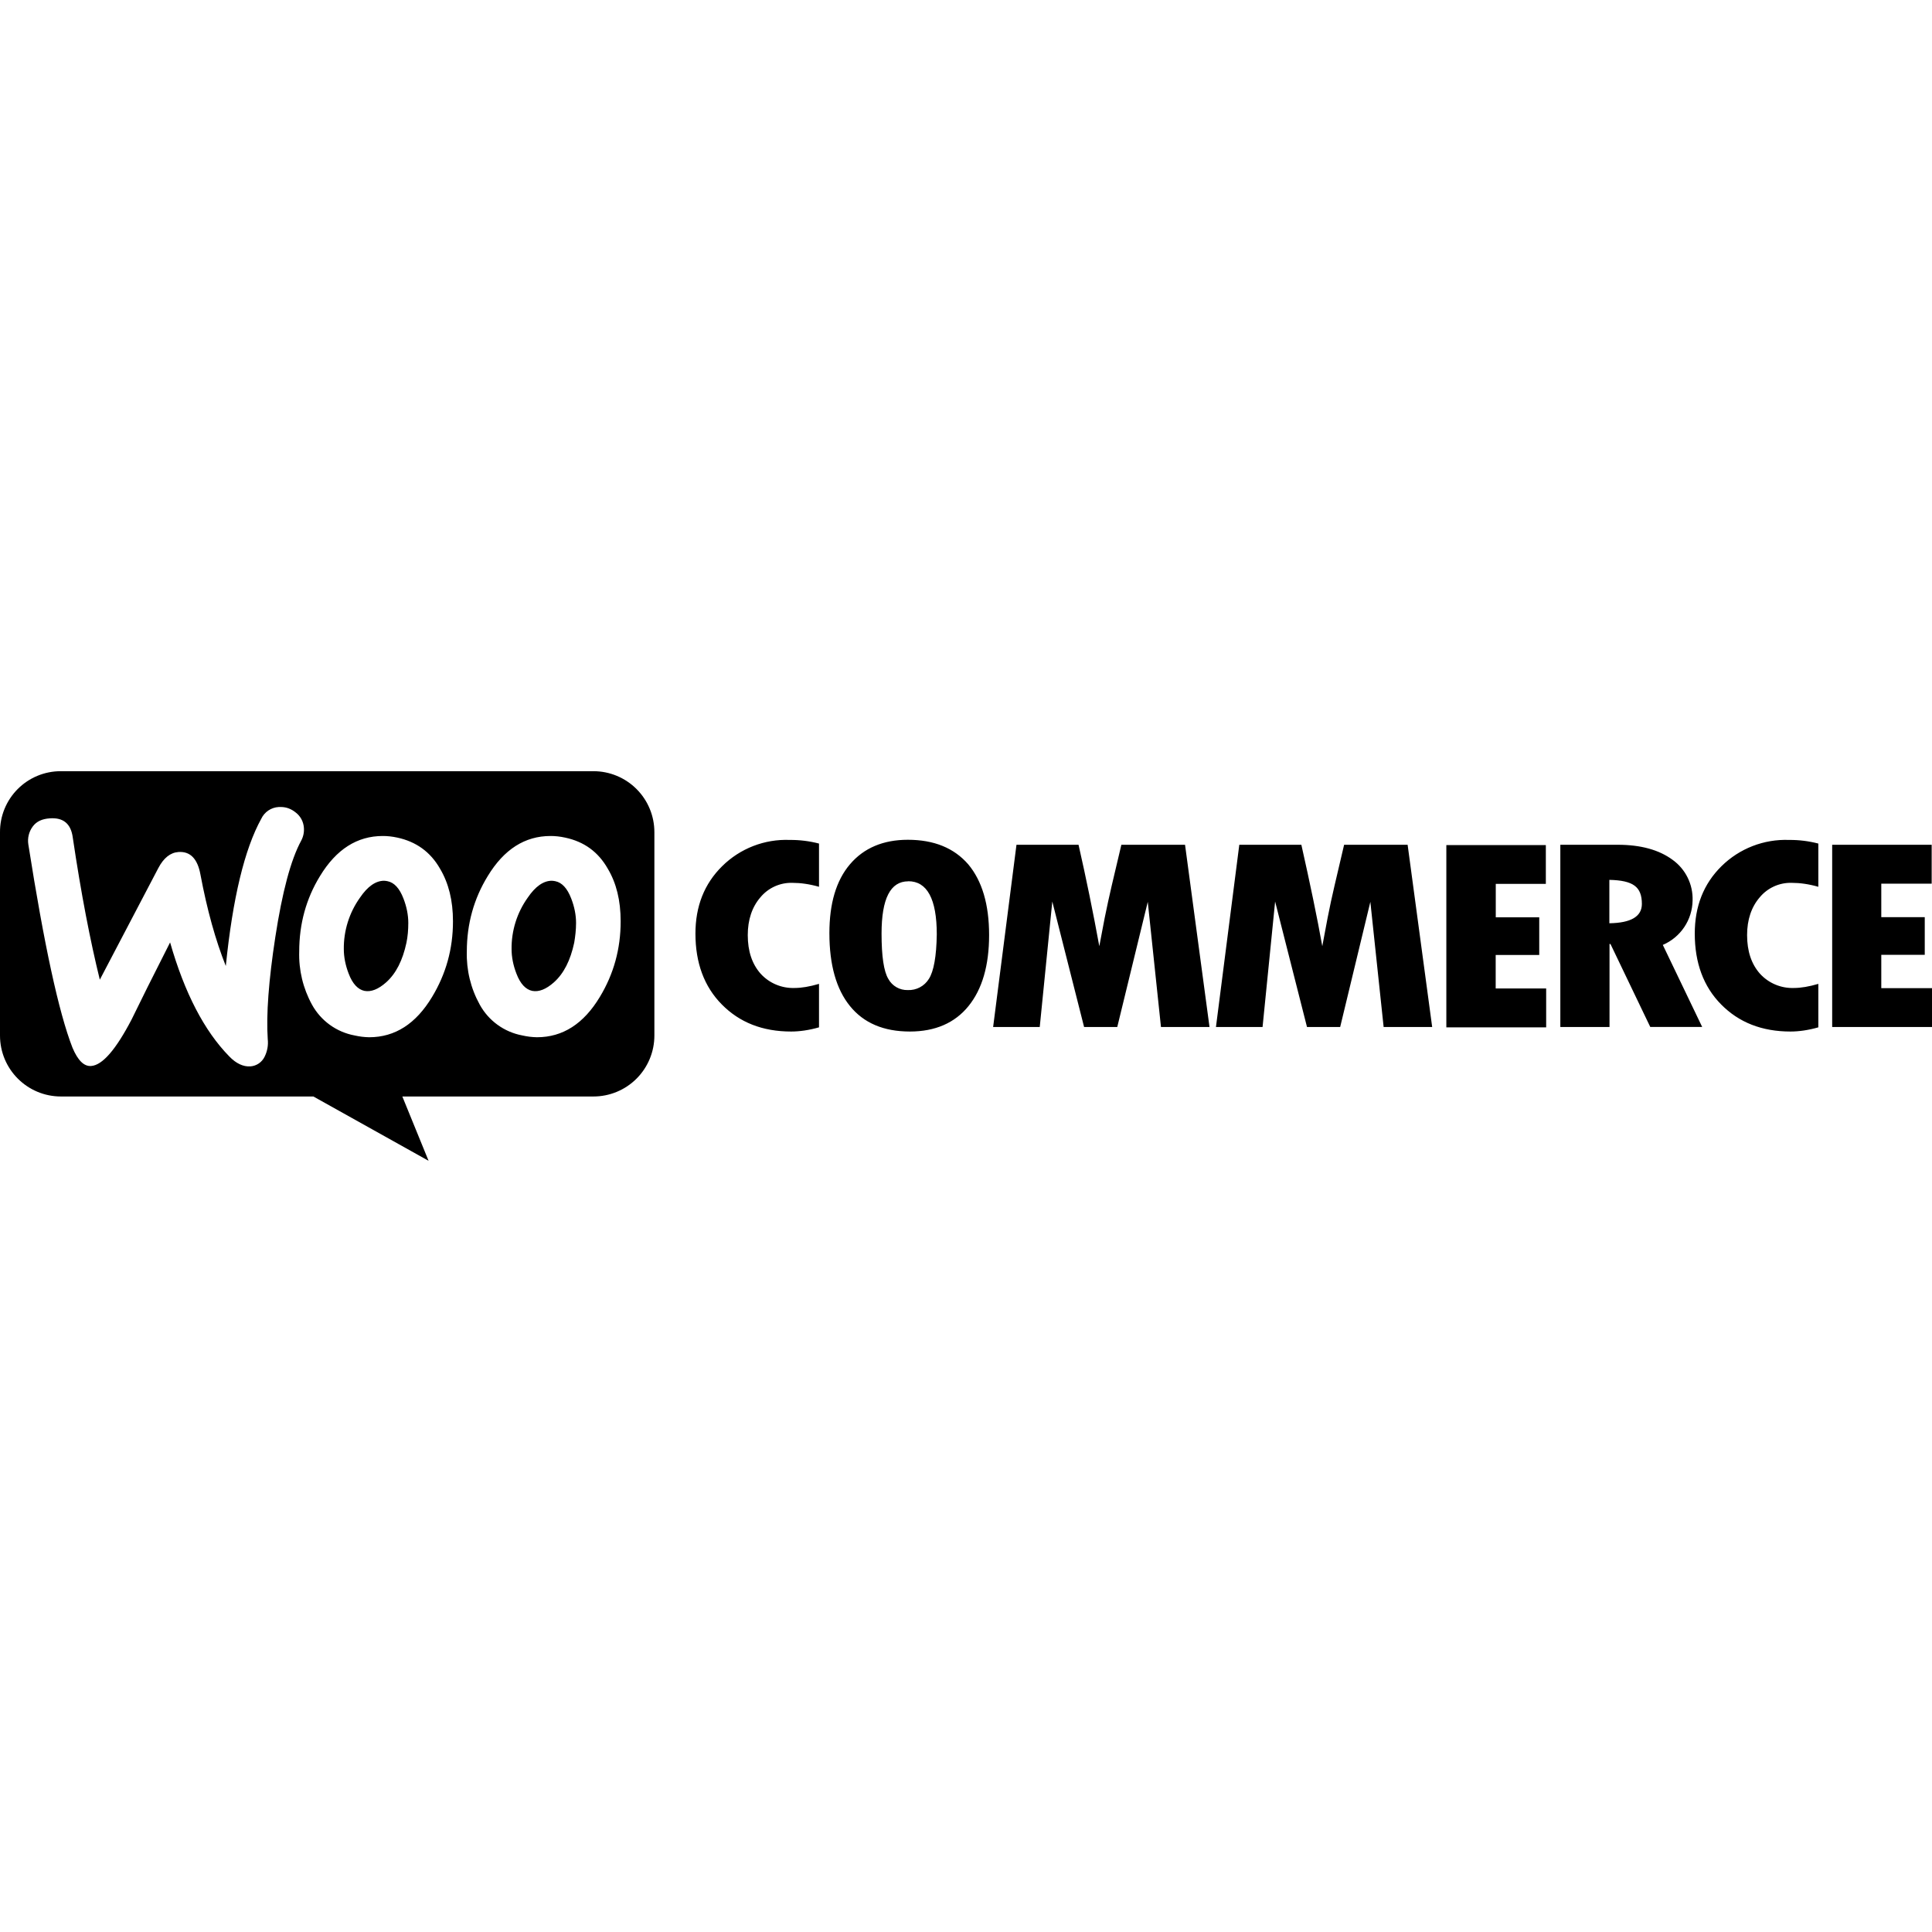
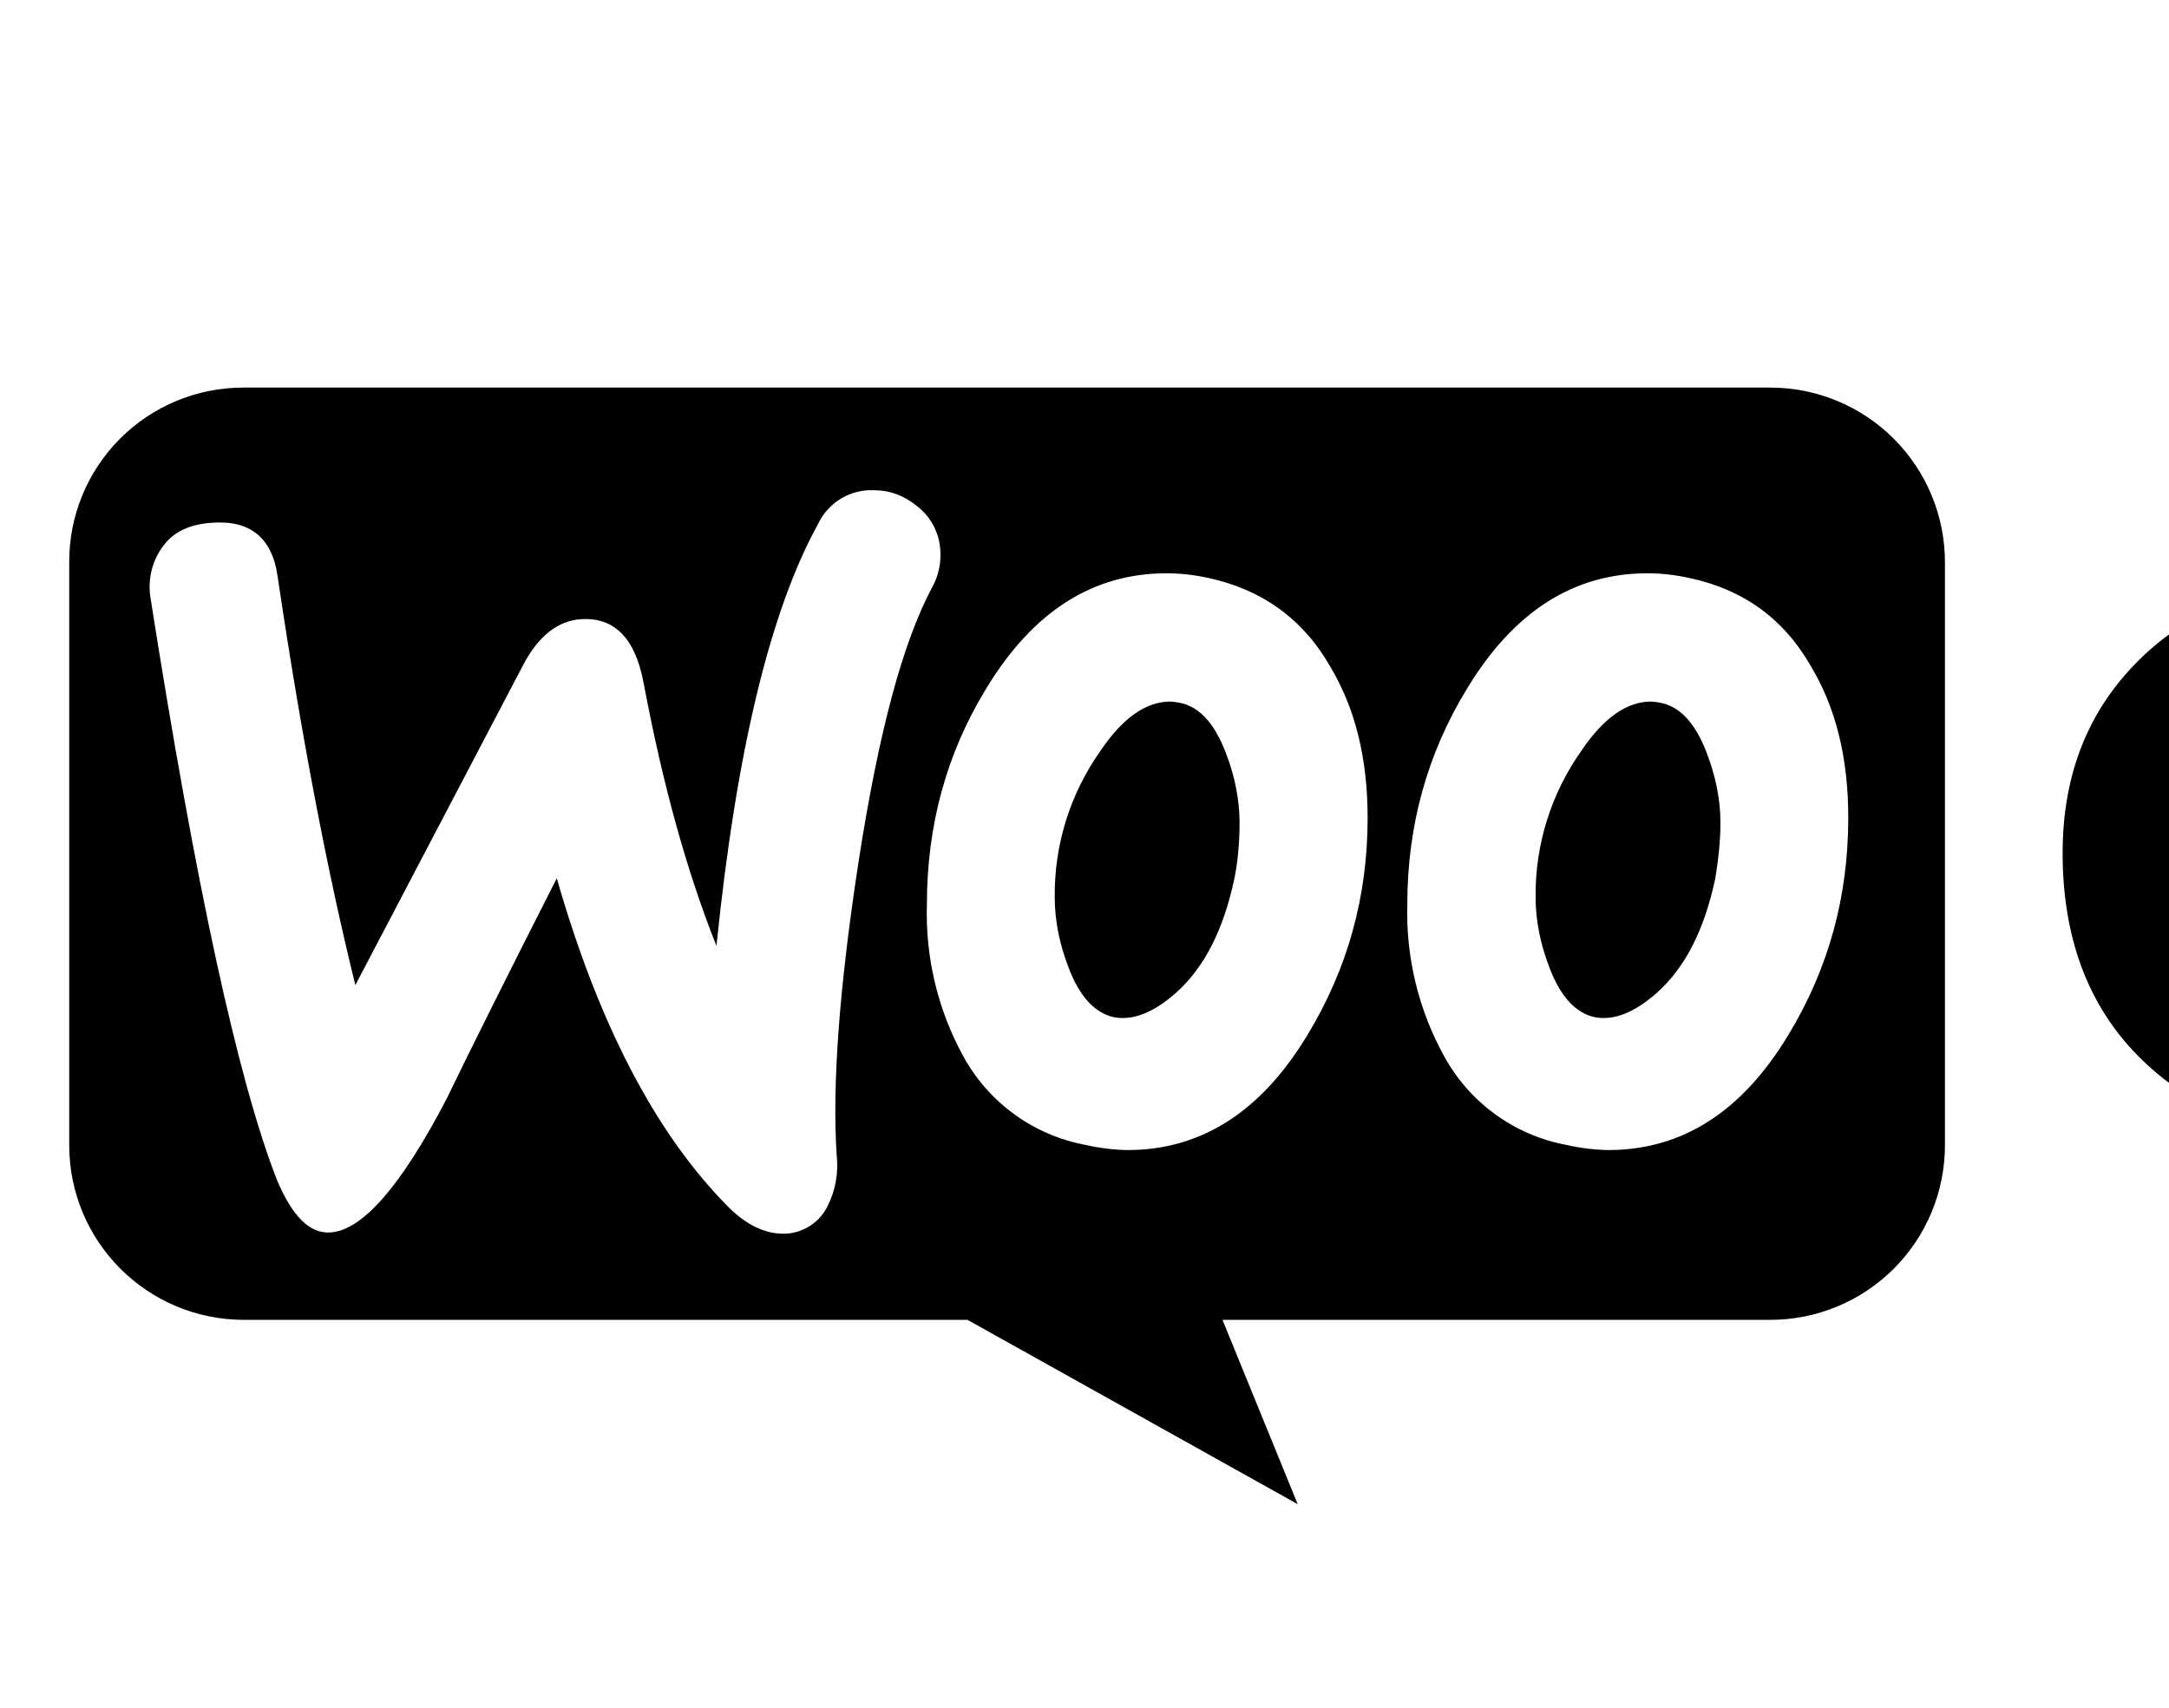
- <svg xmlns="http://www.w3.org/2000/svg" role="img" viewBox="0 0 24 24">
+ <svg xmlns="http://www.w3.org/2000/svg" role="img" viewBox="-0.3 7.9 9.4 7.4">
  <path d="M.754 9.58a.754.754 0 00-.754.758v2.525c0 .42.339.758.758.758h3.135l1.431.799-.326-.799h2.373a.757.757 0 00.758-.758v-2.525a.757.757 0 00-.758-.758H.754zm2.709.445h.03c.065.001.124.023.179.067a.26.26 0 01.103.19.29.29 0 01-.033.16c-.13.239-.236.64-.322 1.199-.083.541-.114.965-.094 1.267a.392.392 0 01-.039.219.213.213 0 01-.176.12c-.086.006-.177-.034-.263-.124-.31-.316-.555-.788-.735-1.416-.216.425-.375.744-.478.957-.196.376-.363.568-.502.578-.09.007-.166-.069-.233-.228-.17-.436-.352-1.277-.548-2.524a.297.297 0 01.054-.222c.047-.064.116-.095.21-.102.169-.013.265.065.288.238.103.695.217 1.284.336 1.766l.727-1.387c.066-.126.15-.192.25-.199.146-.01.237.083.273.28.083.441.188.817.315 1.136.086-.844.233-1.453.44-1.828a.255.255 0 01.218-.147zm1.293.36c.056 0 .116.006.18.02.232.05.411.177.53.386.107.18.161.395.161.654 0 .343-.087.654-.26.94-.2.332-.459.5-.781.5a.88.88 0 01-.18-.022.763.763 0 01-.531-.384 1.287 1.287 0 01-.158-.659c0-.342.085-.655.258-.937.202-.333.462-.498.78-.498zm2.084 0c.056 0 .116.006.18.02.236.05.411.177.53.386.107.18.16.395.16.654 0 .343-.086.654-.259.94-.2.332-.459.5-.781.5a.88.88 0 01-.18-.022.763.763 0 01-.531-.384 1.287 1.287 0 01-.16-.659c0-.342.087-.655.26-.937.202-.333.462-.498.78-.498zm4.437.047c-.305 0-.546.102-.718.304-.173.203-.256.49-.256.856 0 .395.086.697.256.906.17.21.418.316.744.316.315 0 .559-.107.728-.316.17-.21.256-.504.256-.883s-.087-.673-.26-.879c-.176-.202-.424-.304-.75-.304zm-1.466.002a1.13 1.13 0 00-.84.326c-.223.22-.332.499-.332.838 0 .362.108.658.328.88.22.223.505.336.861.336.103 0 .22-.016.346-.052v-.54c-.117.034-.216.051-.303.051a.545.545 0 01-.422-.177c-.106-.12-.16-.278-.16-.48 0-.19.053-.348.156-.468a.498.498 0 01.397-.181c.103 0 .212.015.332.049v-.537a1.394 1.394 0 00-.363-.045zm12.414 0a1.135 1.135 0 00-.84.326c-.223.22-.332.499-.332.838 0 .362.108.658.328.88.22.223.506.336.861.336.103 0 .22-.016.346-.052v-.54c-.116.034-.216.051-.303.051a.545.545 0 01-.422-.177c-.106-.12-.16-.278-.16-.48 0-.19.053-.348.156-.468a.498.498 0 01.397-.181c.103 0 .212.015.332.049v-.537a1.394 1.394 0 00-.363-.045zm-9.598.06l-.29 2.264h.579l.156-1.559.395 1.559h.412l.379-1.555.164 1.555h.603l-.304-2.264h-.791l-.12.508c-.03.13-.06.264-.087.4l-.067.352a29.97 29.97 0 00-.258-1.26h-.771zm2.768 0l-.29 2.264h.579l.156-1.559.396 1.559h.412l.375-1.555.165 1.555h.603l-.305-2.264h-.789l-.119.508c-.03.13-.06.264-.086.4l-.066.352c-.063-.352-.15-.771-.26-1.26h-.771zm3.988 0v2.264h.611v-1.031h.012l.494 1.03h.645l-.489-1.019a.61.61 0 00.37-.552.598.598 0 00-.25-.506c-.167-.123-.394-.186-.68-.186h-.713zm3.377 0v2.264H24v-.483h-.63v-.414h.54v-.468h-.54v-.416h.626v-.483H22.76zm-4.793.004v2.264h1.24v-.483h-.627v-.416h.541v-.468h-.54v-.415h.622v-.482h-1.236zm2.025.432c.146.003.25.025.313.072.063.046.091.12.091.227 0 .156-.135.236-.404.24v-.54zm-15.22.011c-.104 0-.205.069-.301.211a1.078 1.078 0 00-.2.639c0 .096.02.2.06.303.049.13.117.198.196.215.083.016.173-.02.27-.106.123-.11.205-.273.252-.492.016-.077.023-.16.023-.246 0-.097-.02-.2-.06-.303-.05-.13-.116-.198-.196-.215a.246.246 0 00-.045-.006zm2.083 0c-.103 0-.204.069-.3.211a1.078 1.078 0 00-.2.639c0 .096.02.2.06.303.049.13.117.198.196.215.083.016.173-.02.27-.106.123-.11.205-.273.252-.492.013-.077.023-.16.023-.246 0-.097-.02-.2-.06-.303-.05-.13-.116-.198-.196-.215a.246.246 0 00-.045-.006zm4.428.006c.233 0 .354.218.354.66-.004.273-.038.46-.098.553a.293.293 0 01-.262.139.266.266 0 01-.242-.139c-.056-.093-.084-.28-.084-.562 0-.436.11-.65.332-.65Z" />
</svg>
